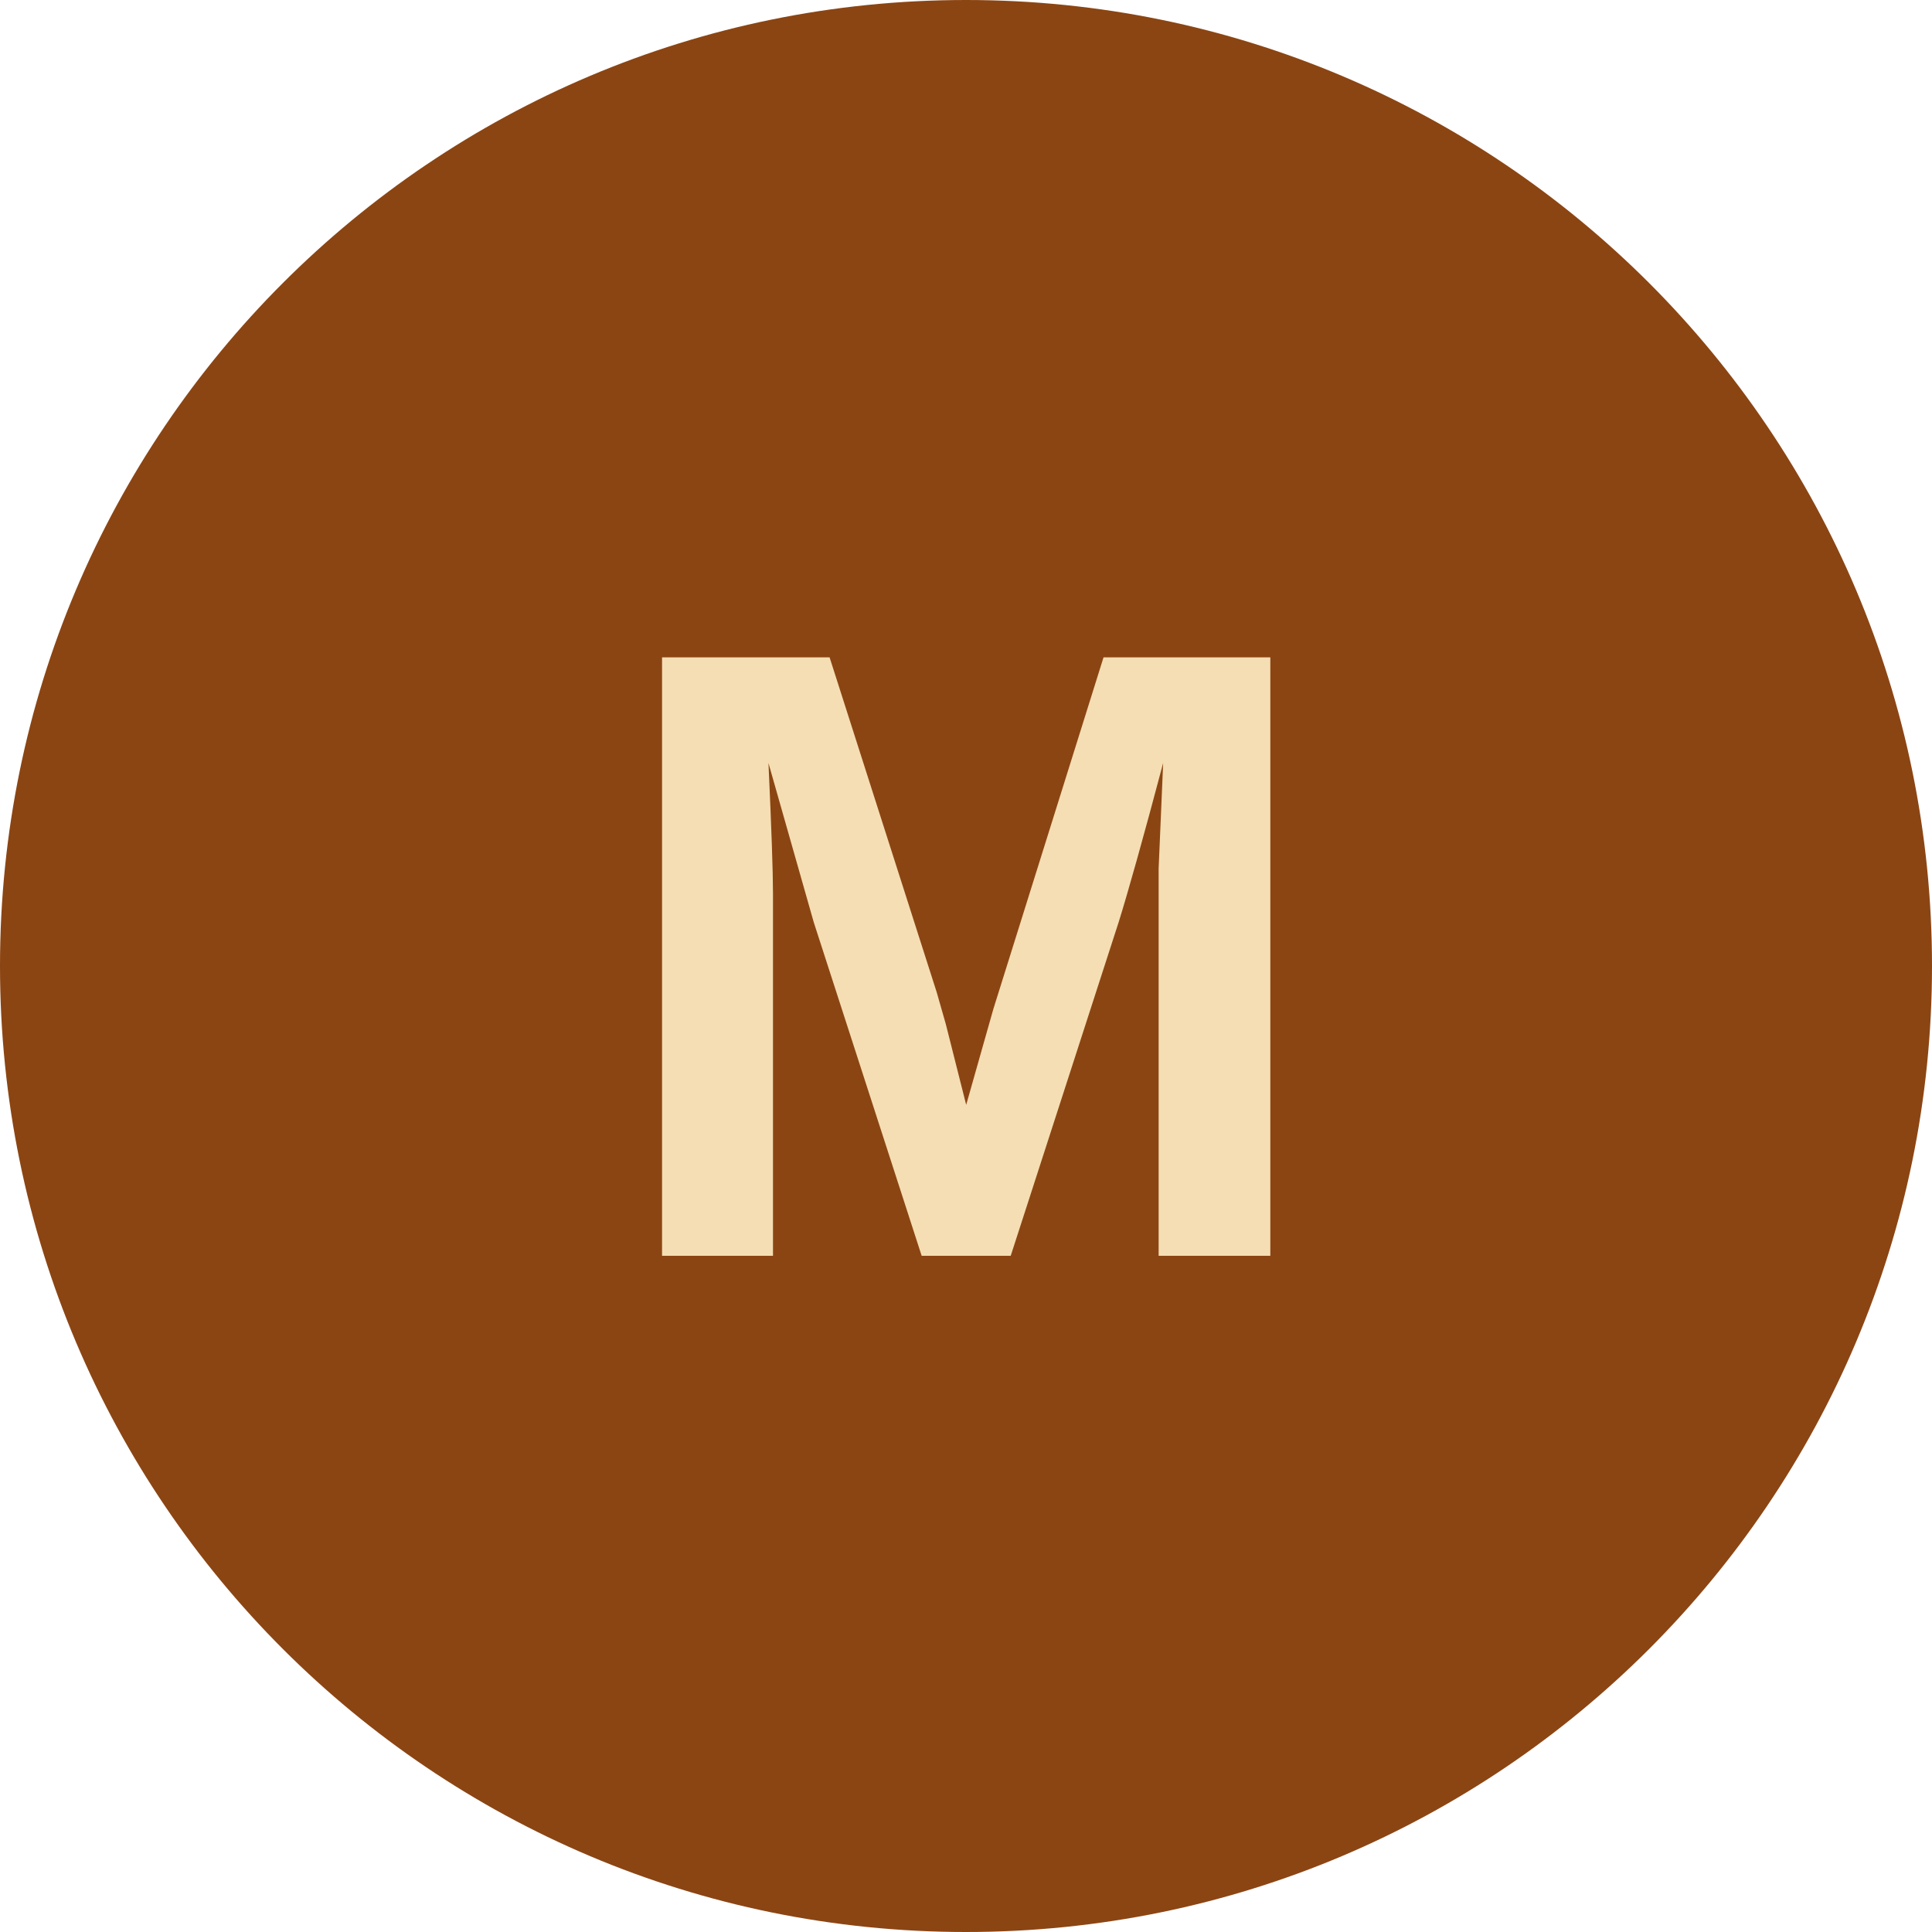
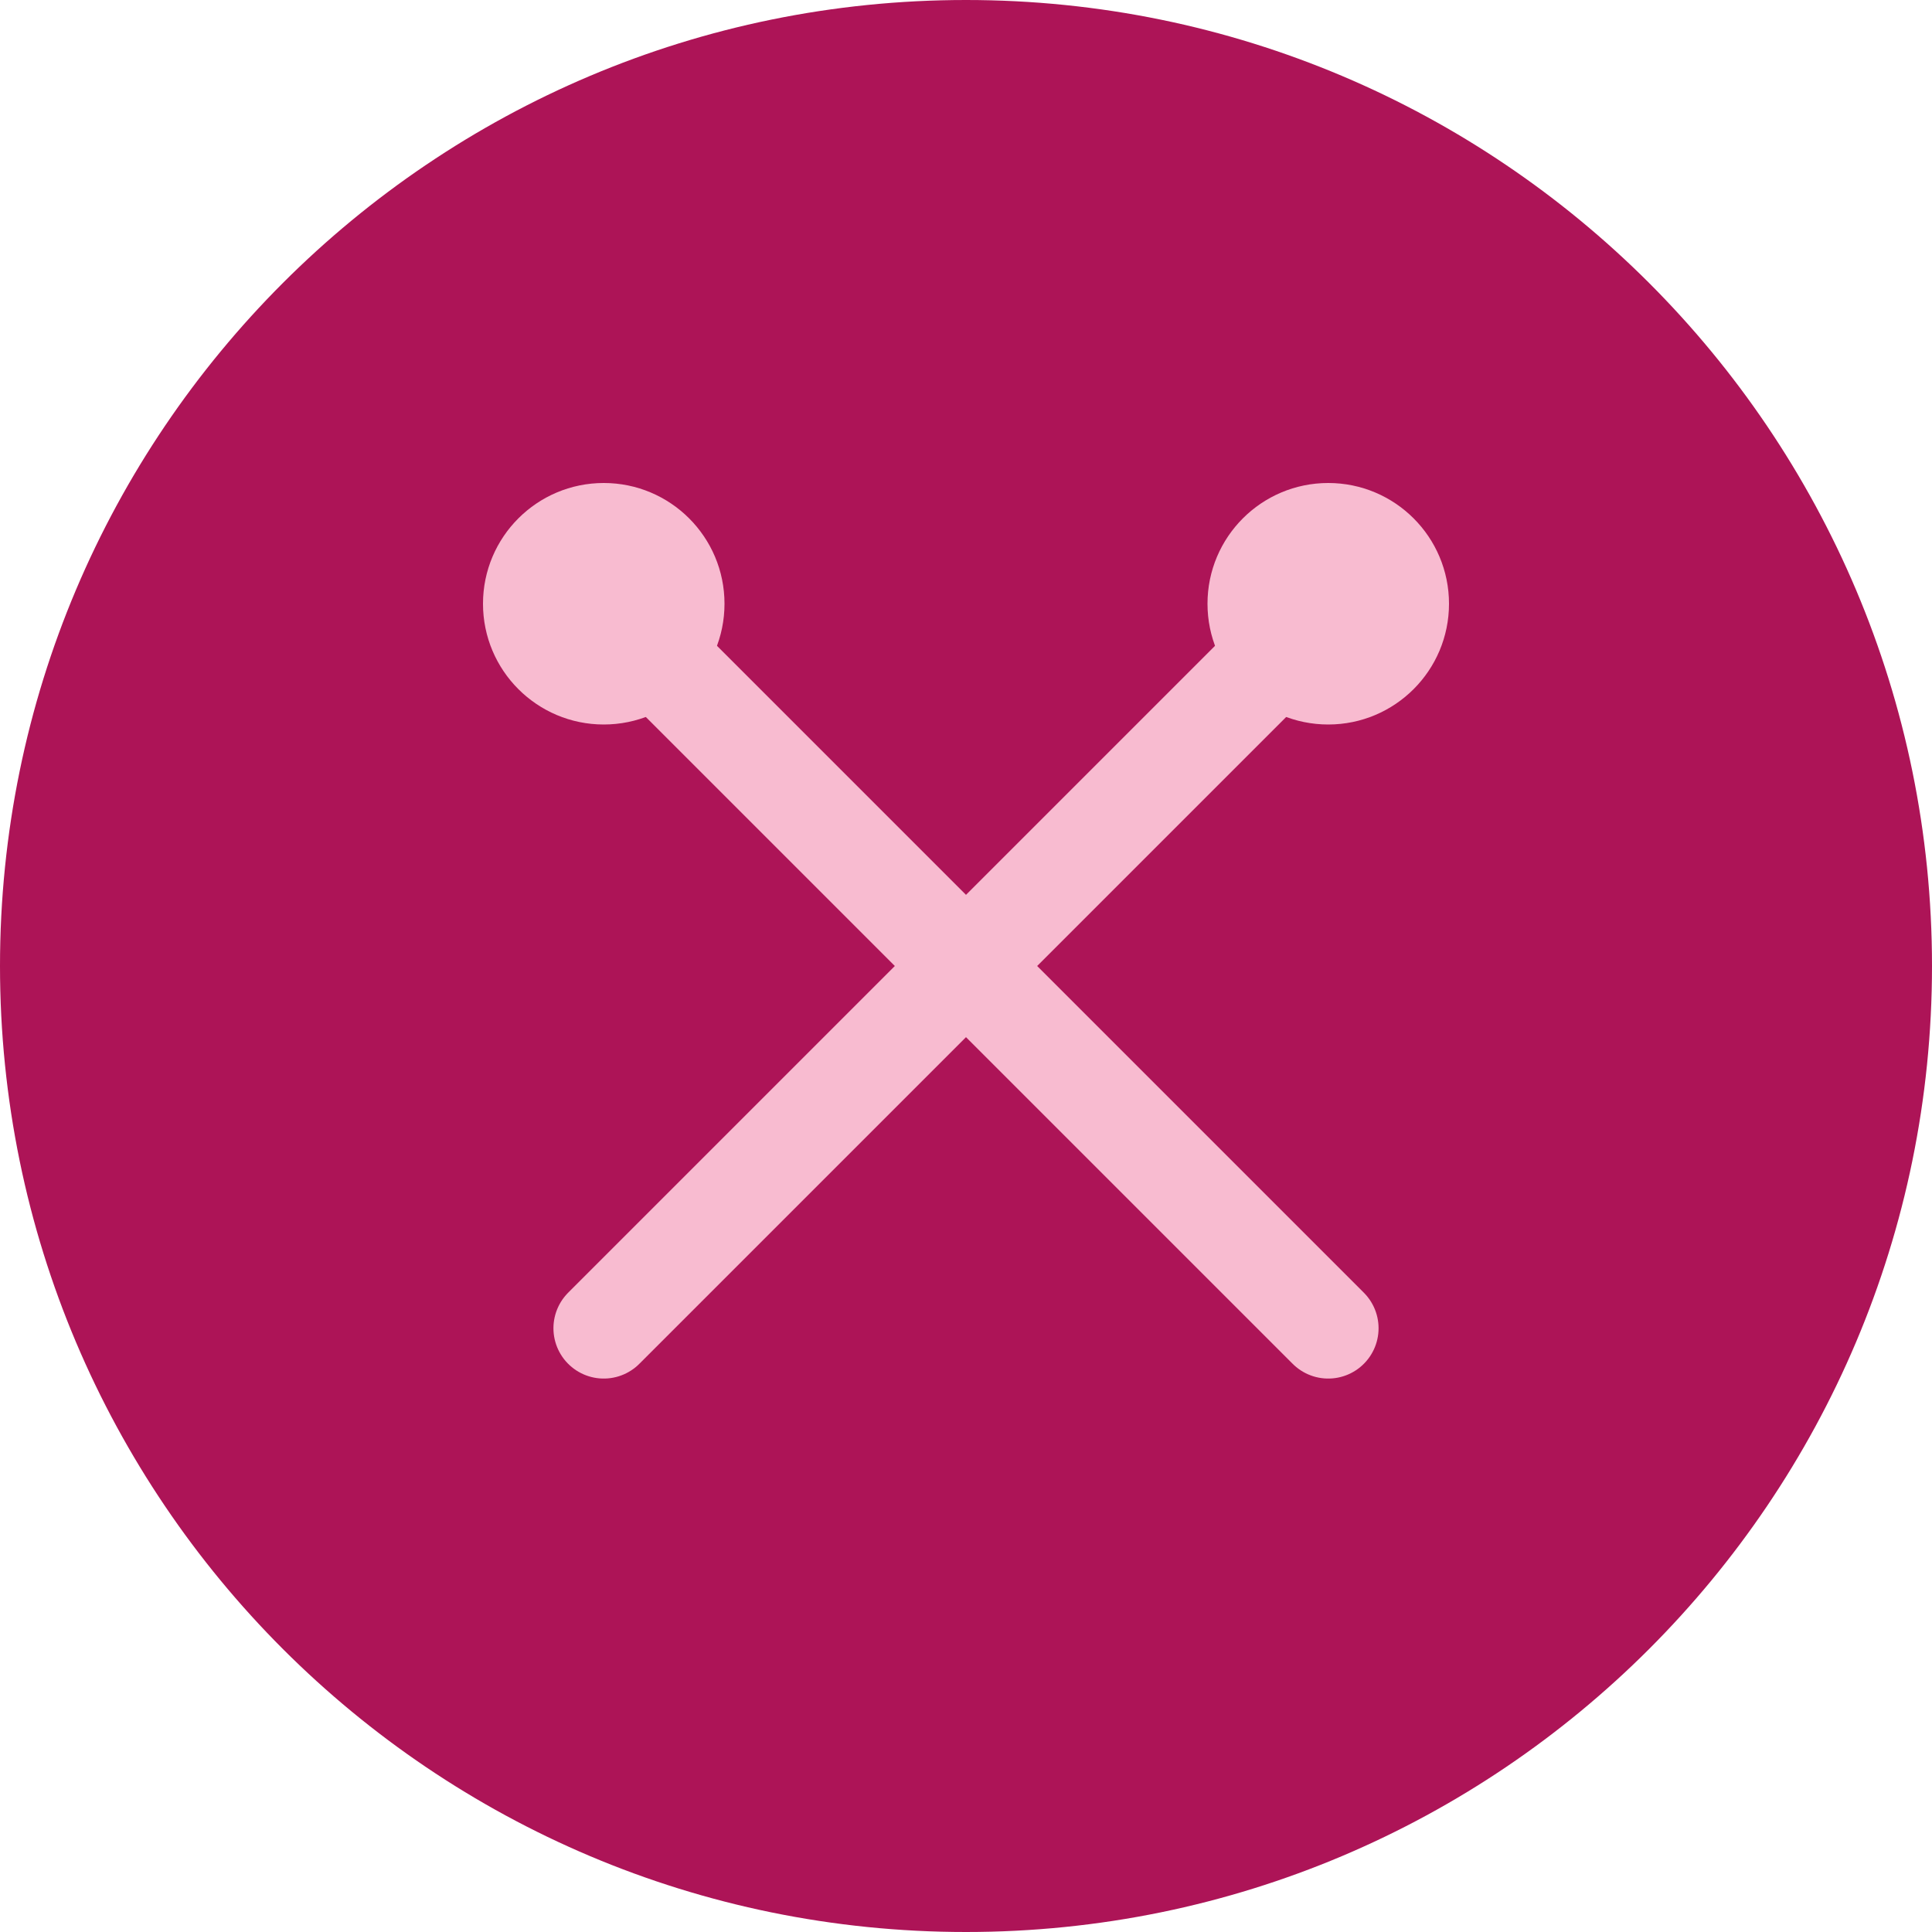
- <svg xmlns="http://www.w3.org/2000/svg" viewBox="0 0 40 40">
-   <circle cx="20" cy="20" r="20" fill="#8B4513" />
-   <text x="20" y="26" font-family="Arial, sans-serif" font-size="18" font-weight="bold" fill="#F5DEB3" text-anchor="middle">M</text>
+ <svg xmlns="http://www.w3.org/2000/svg" viewBox="0 0 96 96">
+   <circle cx="48" cy="48" r="48" fill="#AD1457" />
+   <path d="M30 30l36 36M66 30L30 66" stroke="#F8BBD0" stroke-width="5" stroke-linecap="round" />
+   <circle cx="30" cy="30" r="6" fill="#F8BBD0" />
+   <circle cx="66" cy="30" r="6" fill="#F8BBD0" />
</svg>
